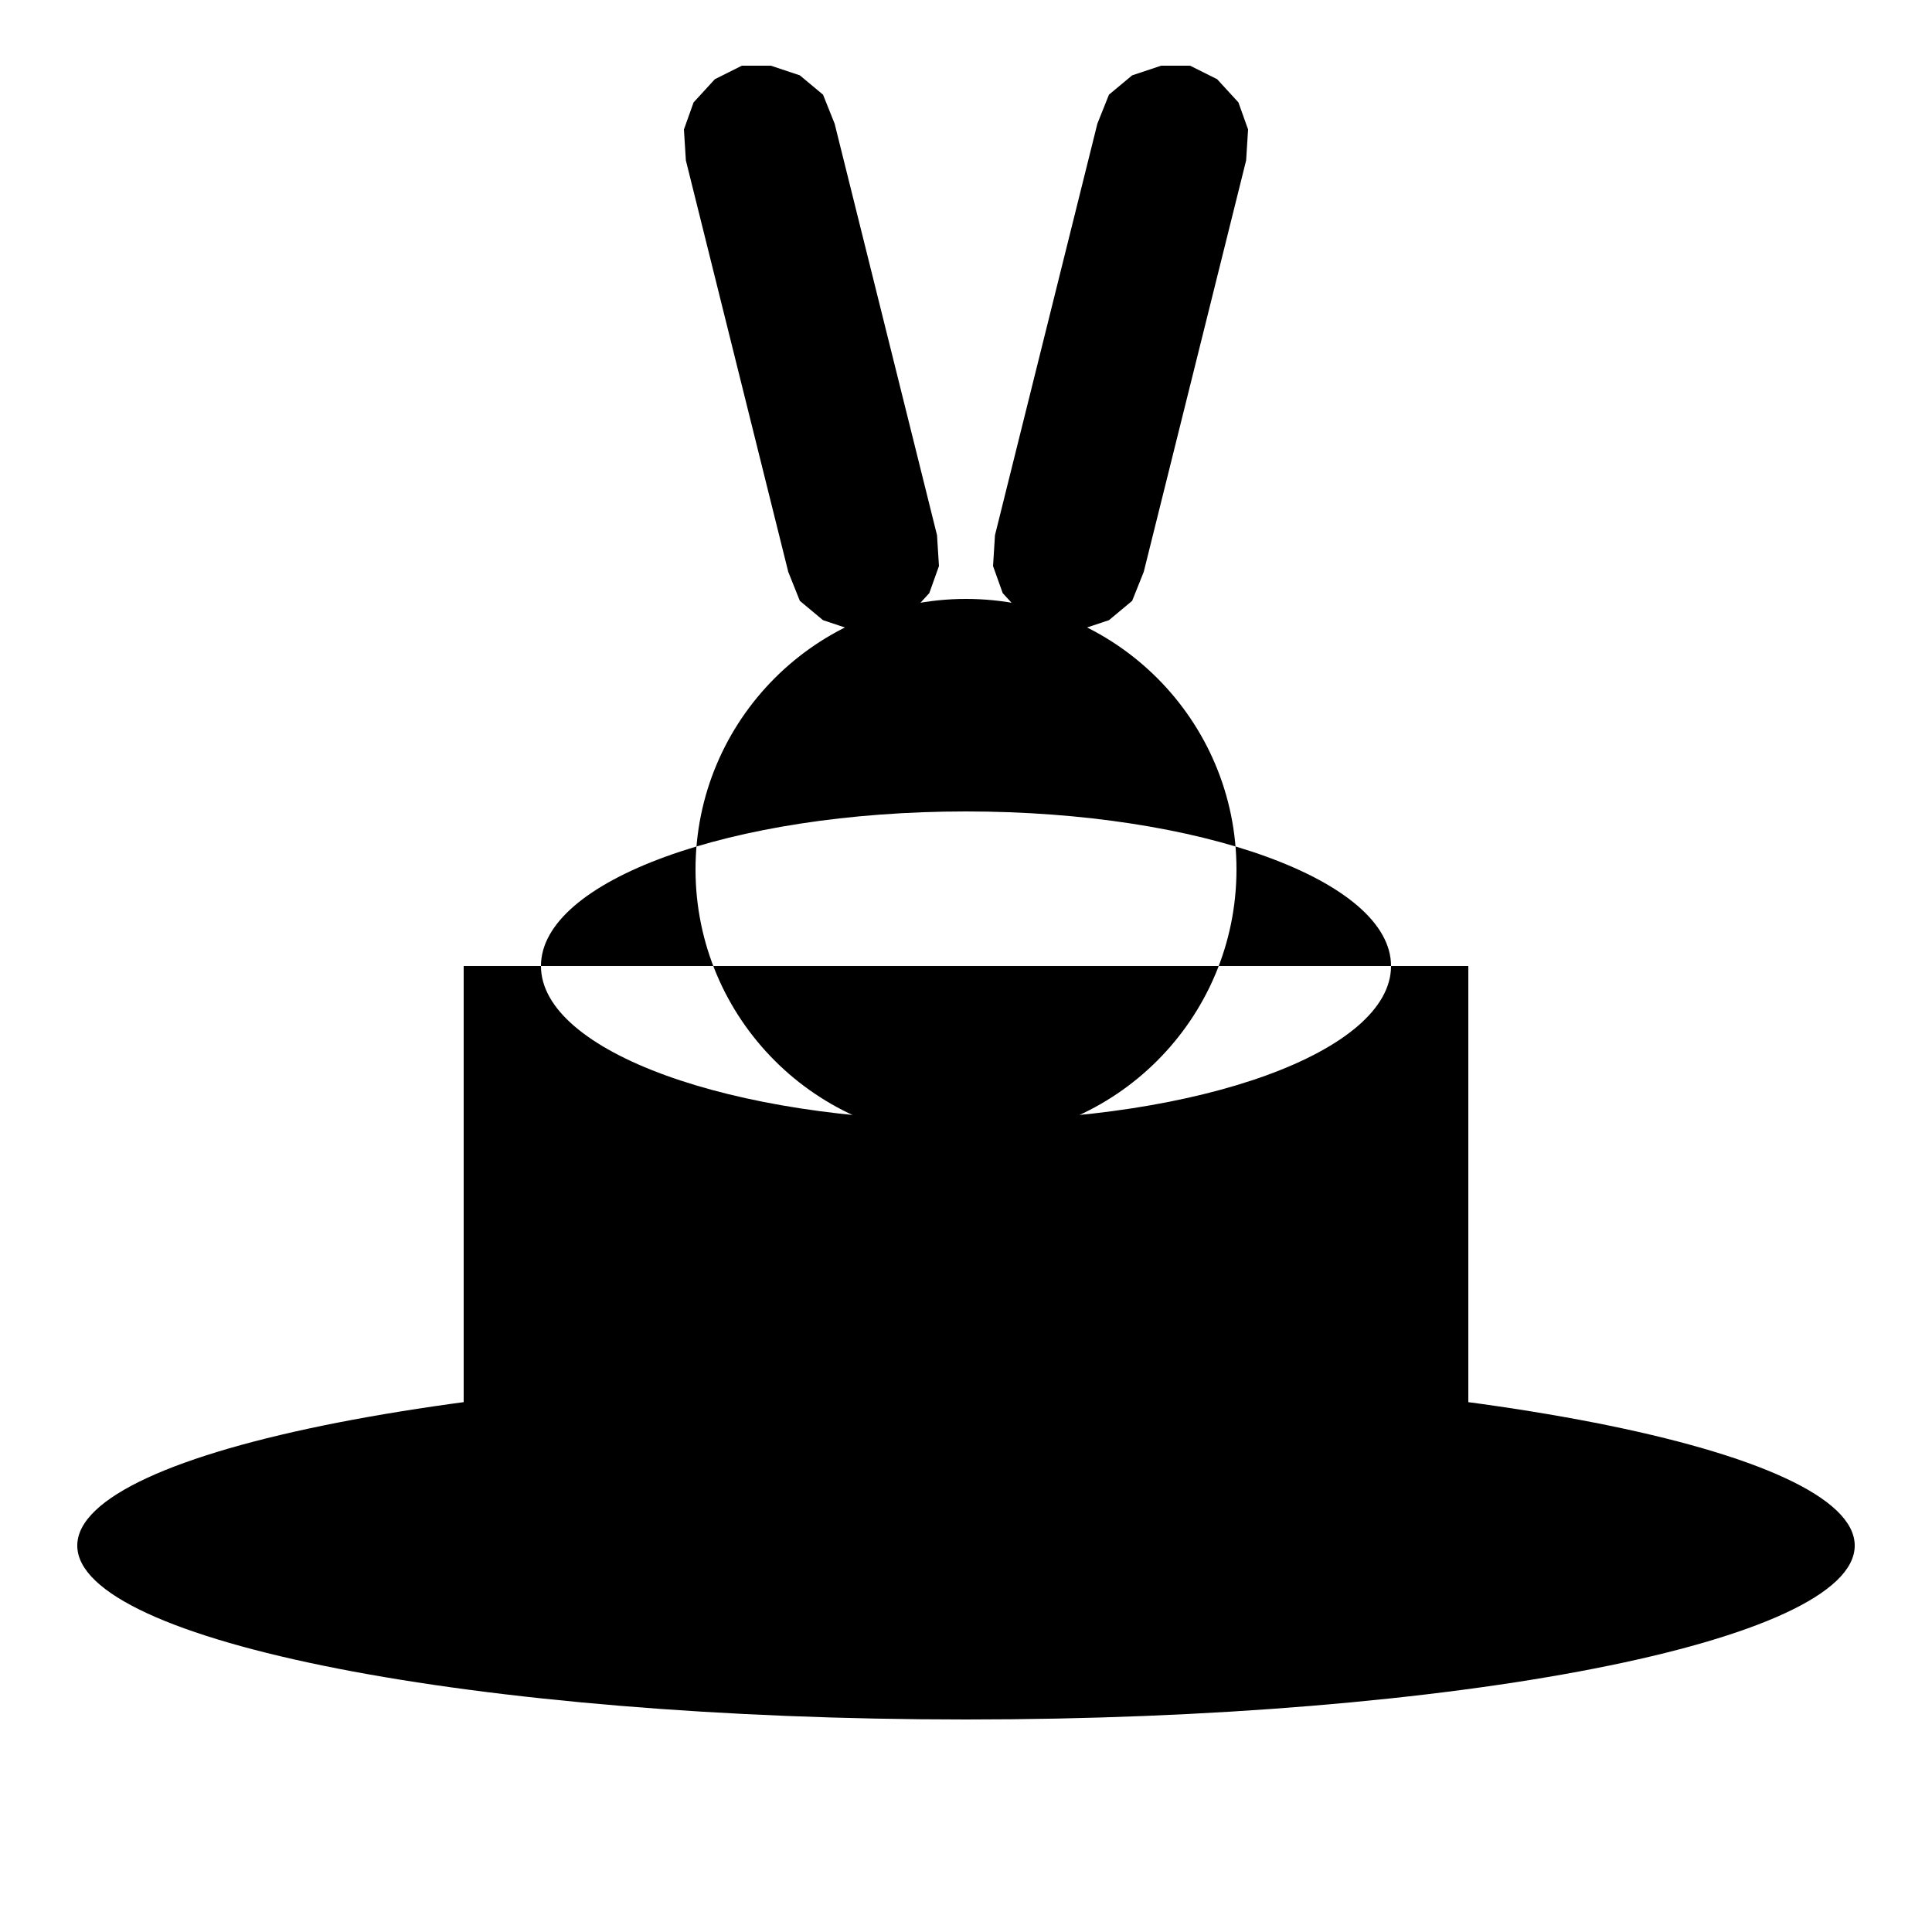
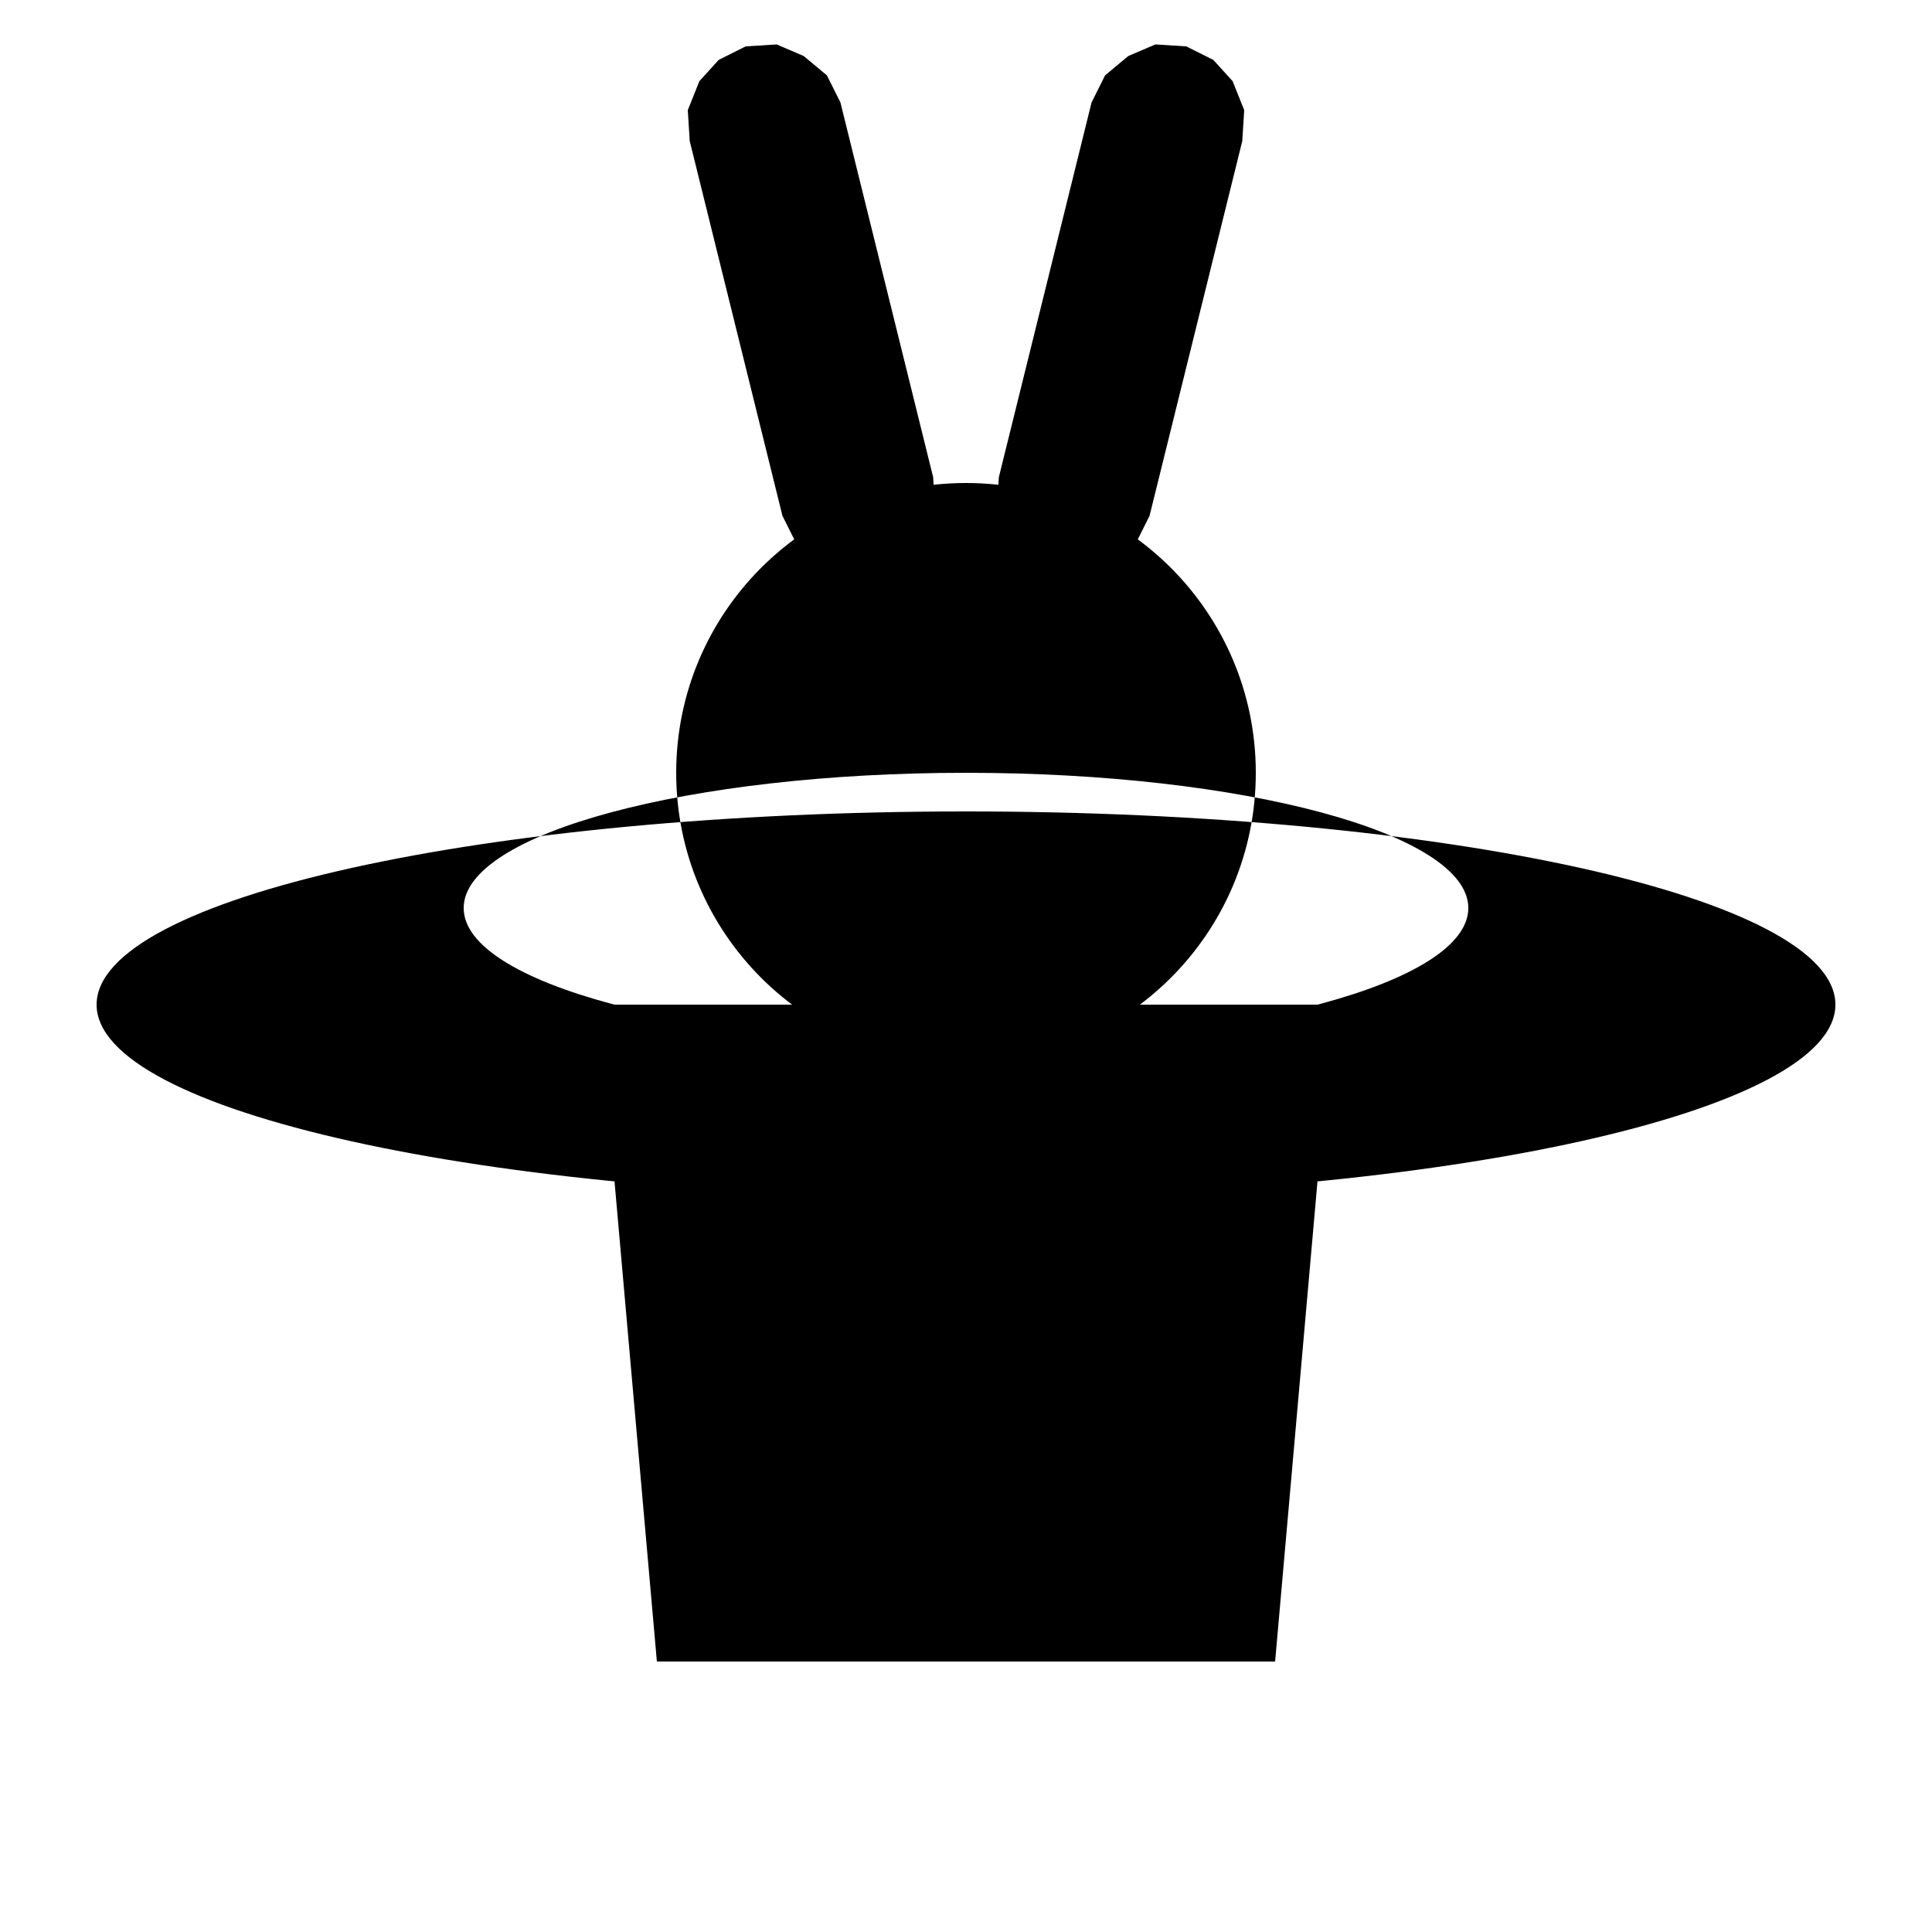
<svg xmlns="http://www.w3.org/2000/svg" viewBox="0 0 100 100" fill="currentColor">
-   <path d="M35.5 8.3L35.4 6.7L35.9 5.3L37 4.1L38.4 3.4L38.4 3.4L39.9 3.4L41.4 3.9L42.6 4.9L43.2 6.4L48.5 27.7L48.6 29.3L48.1 30.7L47 31.9L45.6 32.6L45.6 32.6L44.1 32.6L42.6 32.1L41.4 31.1L40.8 29.6ZM56.8 6.4L57.4 4.9L58.6 3.9L60.1 3.4L61.6 3.4L61.6 3.4L63 4.1L64.1 5.3L64.6 6.7L64.5 8.3L59.2 29.6L58.6 31.1L57.4 32.1L55.9 32.6L54.4 32.6L54.4 32.6L53 31.9L51.9 30.7L51.4 29.3L51.5 27.7ZM24 50L76 50L76 80L24 80ZM28 50A22 8 0 1 0 72 50A22 8 0 1 0 28 50ZM36 45A14 14 0 1 1 64 45A14 14 0 1 1 36 45ZM4 80A46 9 0 1 1 96 80A46 9 0 1 1 4 80Z" />
+   <path d="M35.7 7.3L35.6 5.7L36.2 4.2L37.2 3.1L38.6 2.4L38.6 2.4L40.2 2.3L41.6 2.9L42.8 3.9L43.5 5.3L48.3 24.7L48.4 26.3L47.8 27.8L46.8 28.9L45.4 29.6L45.4 29.6L43.8 29.7L42.4 29.1L41.2 28.1L40.5 26.7ZM56.5 5.3L57.2 3.9L58.4 2.9L59.8 2.3L61.4 2.4L61.4 2.4L62.8 3.1L63.8 4.2L64.4 5.7L64.3 7.3L59.5 26.7L58.8 28.1L57.6 29.1L56.2 29.7L54.6 29.6L54.6 29.6L53.2 28.9L52.2 27.8L51.6 26.3L51.7 24.7ZM31 52L69 52L66 86L34 86ZM5 52A45 10 0 1 1 95 52A45 10 0 1 1 5 52ZM24 47A26 7 0 1 0 76 47A26 7 0 1 0 24 47ZM35 40A15 15 0 1 1 65 40A15 15 0 1 1 35 40Z" />
</svg>
